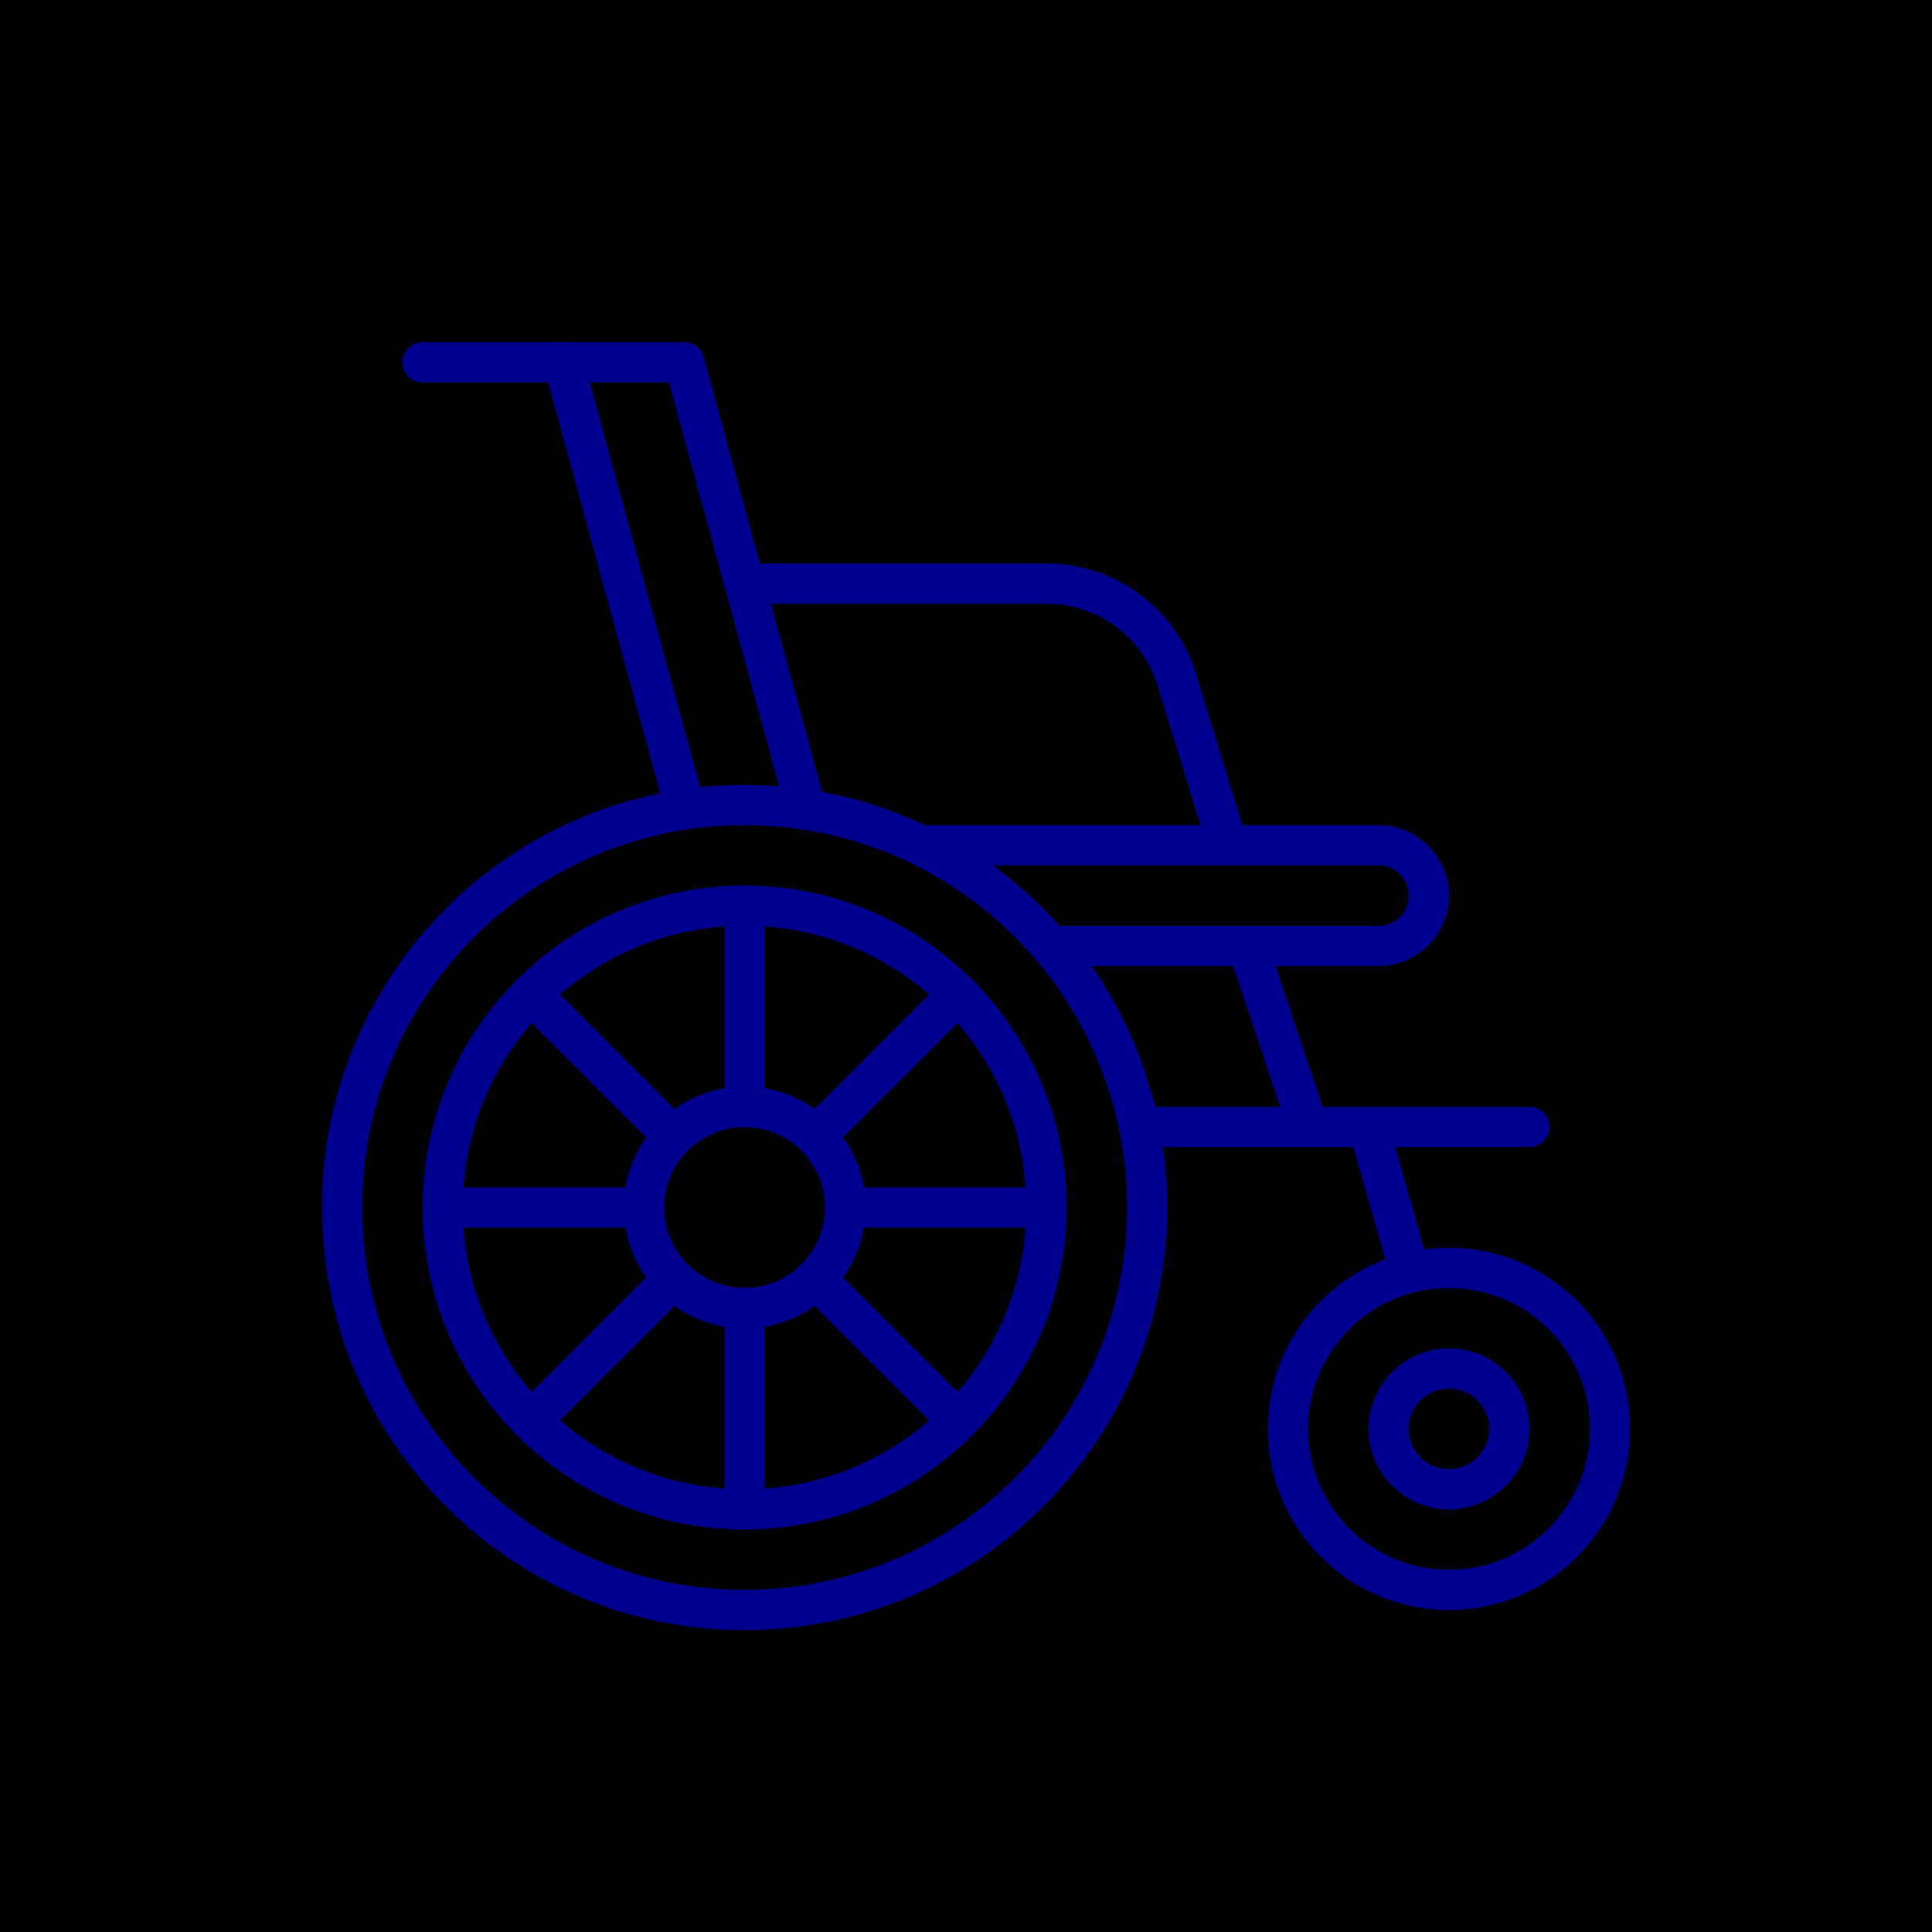
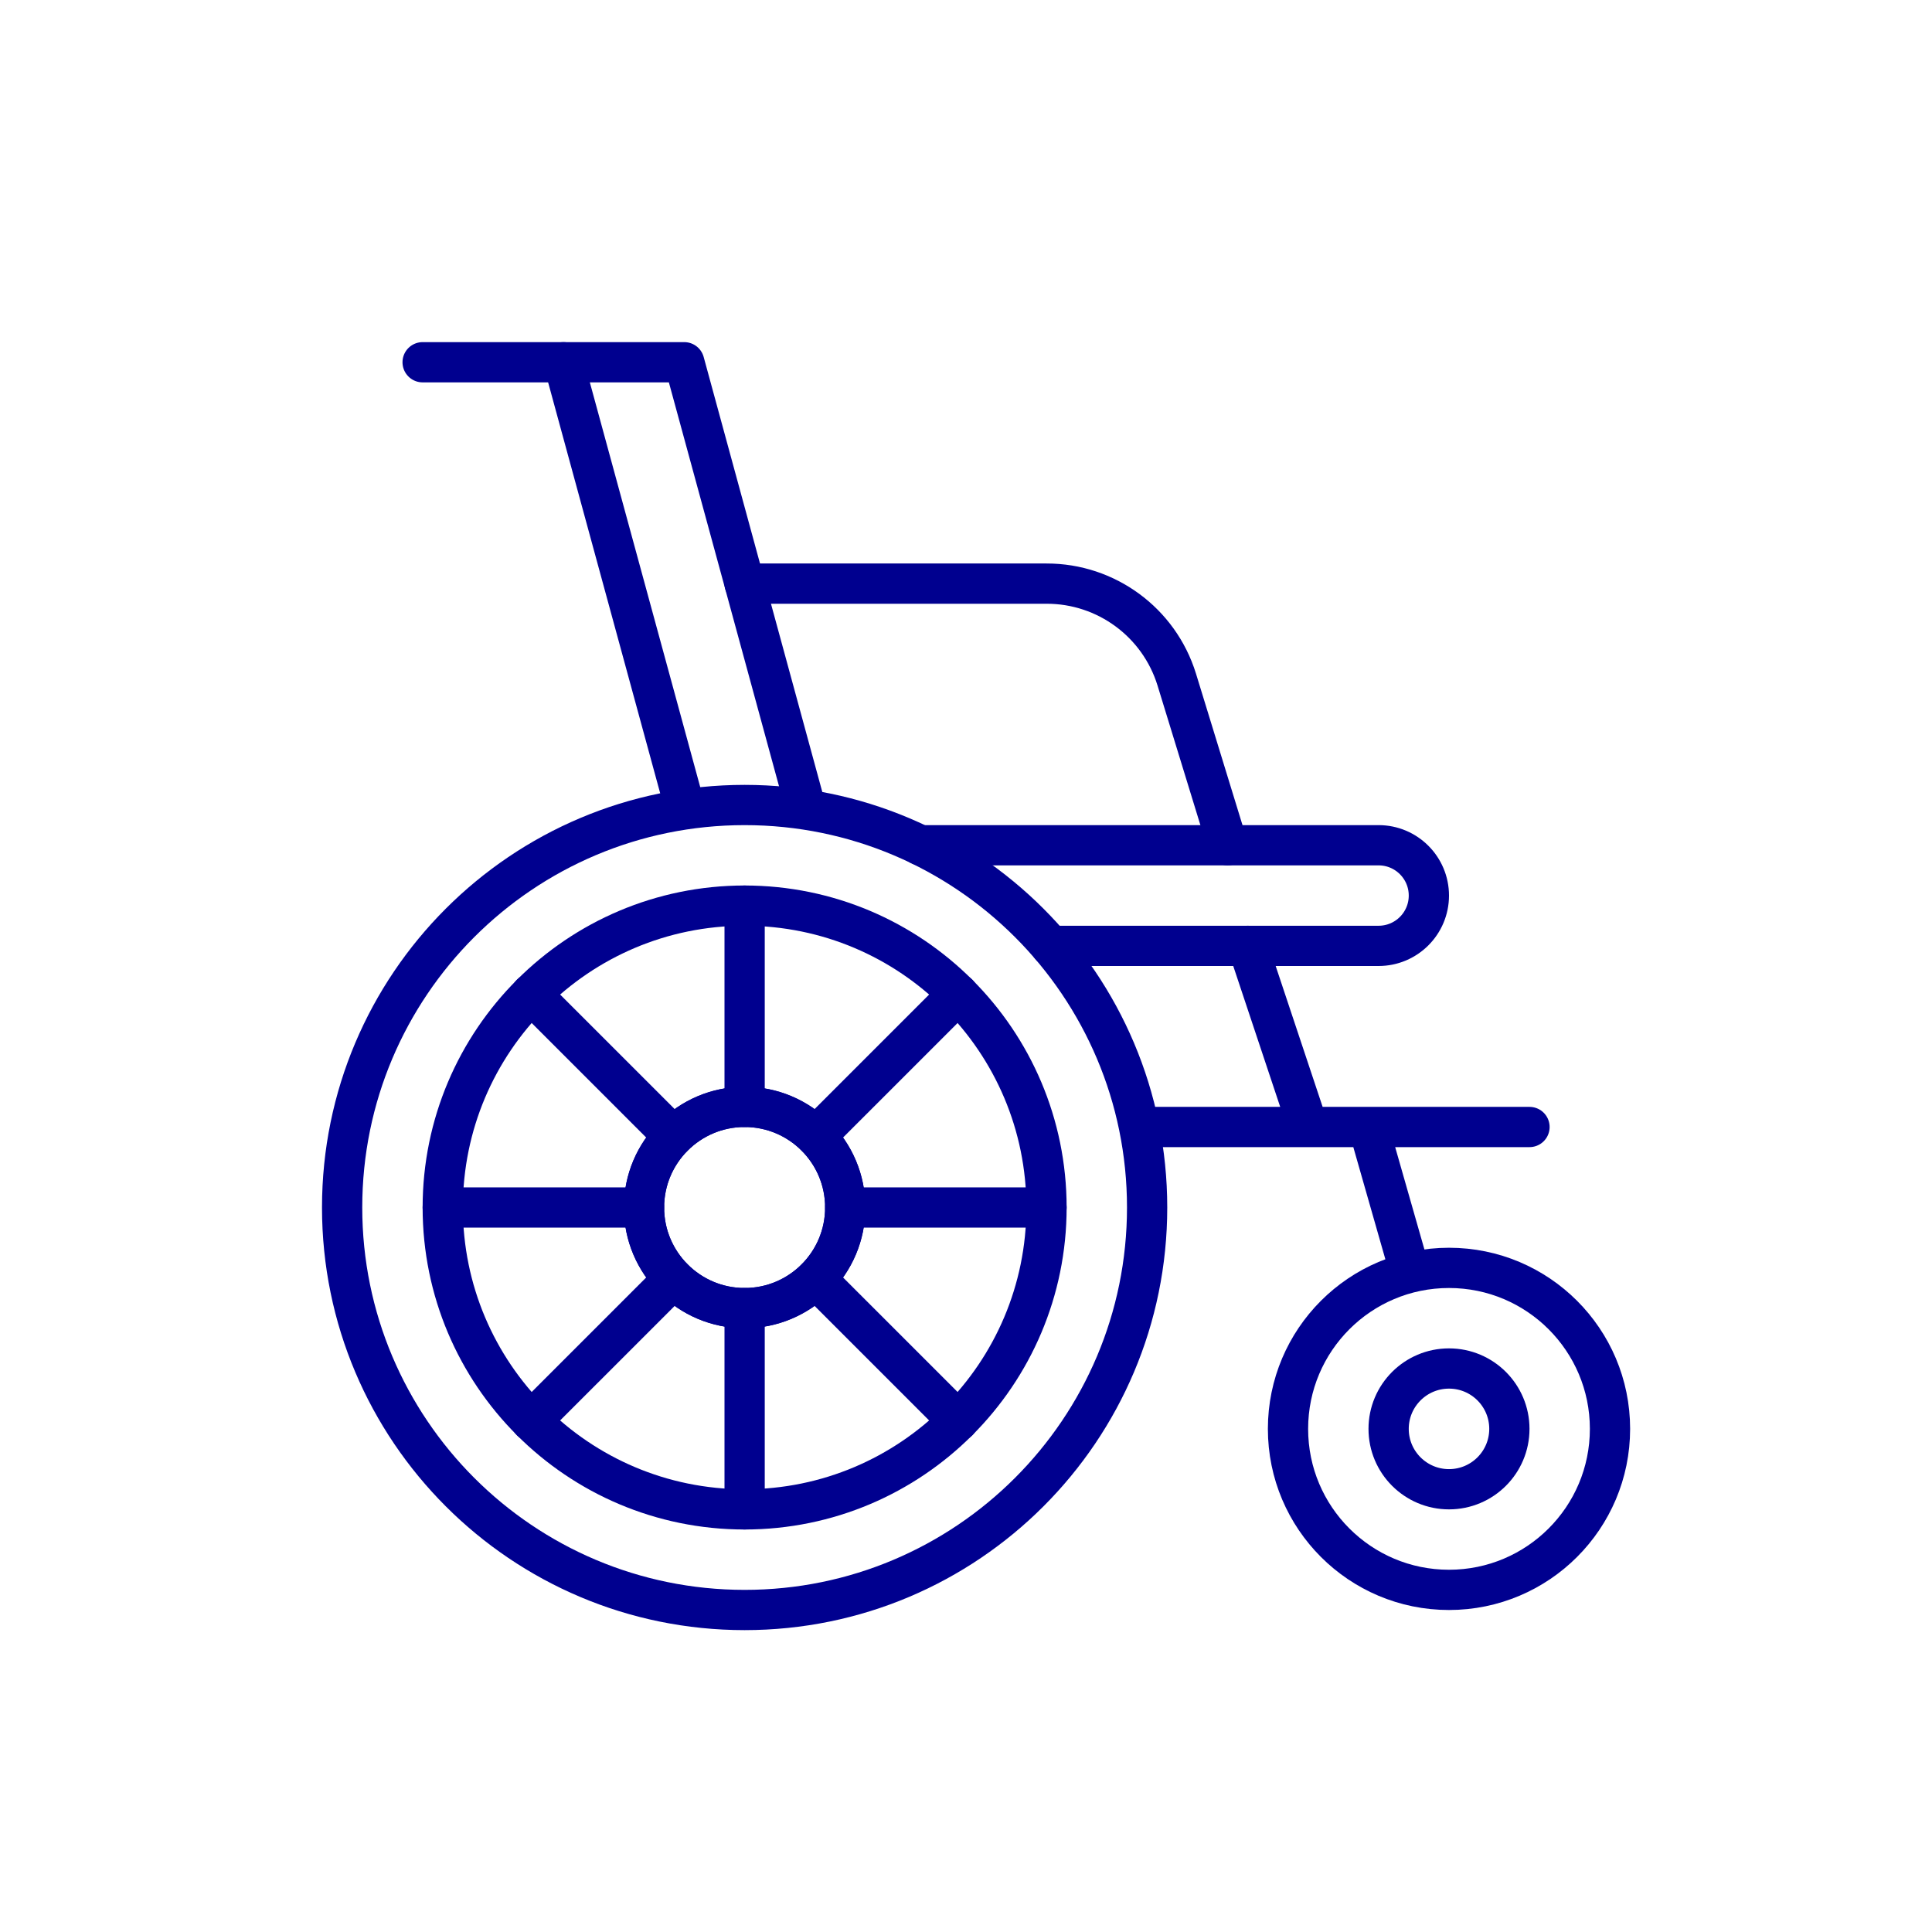
<svg xmlns="http://www.w3.org/2000/svg" viewBox="0 0 96 96">
  <defs>
    <style>.cls-2{fill:none;stroke:#00008f;stroke-linecap:round;stroke-linejoin:round;stroke-width:2px}</style>
  </defs>
  <g id="Layer_2">
    <g id="icons">
-       <path fill="currentColor" d="M0 0h96v96H0z" />
      <circle class="cls-2" cx="37" cy="60" r="20" />
      <circle class="cls-2" cx="37" cy="60" r="15" />
      <circle class="cls-2" cx="37" cy="60" r="5" />
      <circle class="cls-2" cx="37" cy="60" r="5" />
      <circle class="cls-2" cx="72" cy="71" r="3" />
      <circle class="cls-2" cx="72" cy="71" r="8" />
      <path class="cls-2" d="M37 55V45M37 75V65M42 60h10M22 60h10M40.54 56.46l7.07-7.07M26.39 70.61l7.07-7.07M40.54 63.54l7.07 7.07M26.39 49.39l7.07 7.07M52.2 47h16.3a2.5 2.5 0 0 0 2.5-2.5 2.5 2.5 0 0 0-2.5-2.5H45.73M34 40l-6-22h6l6 22" />
      <path class="cls-2" d="M61 42l-2.53-8.24A6.76 6.76 0 0 0 52 29H37M70 63l-2-7M65 56l-3-9M28 18h-7M57 56h19" />
    </g>
  </g>
</svg>
